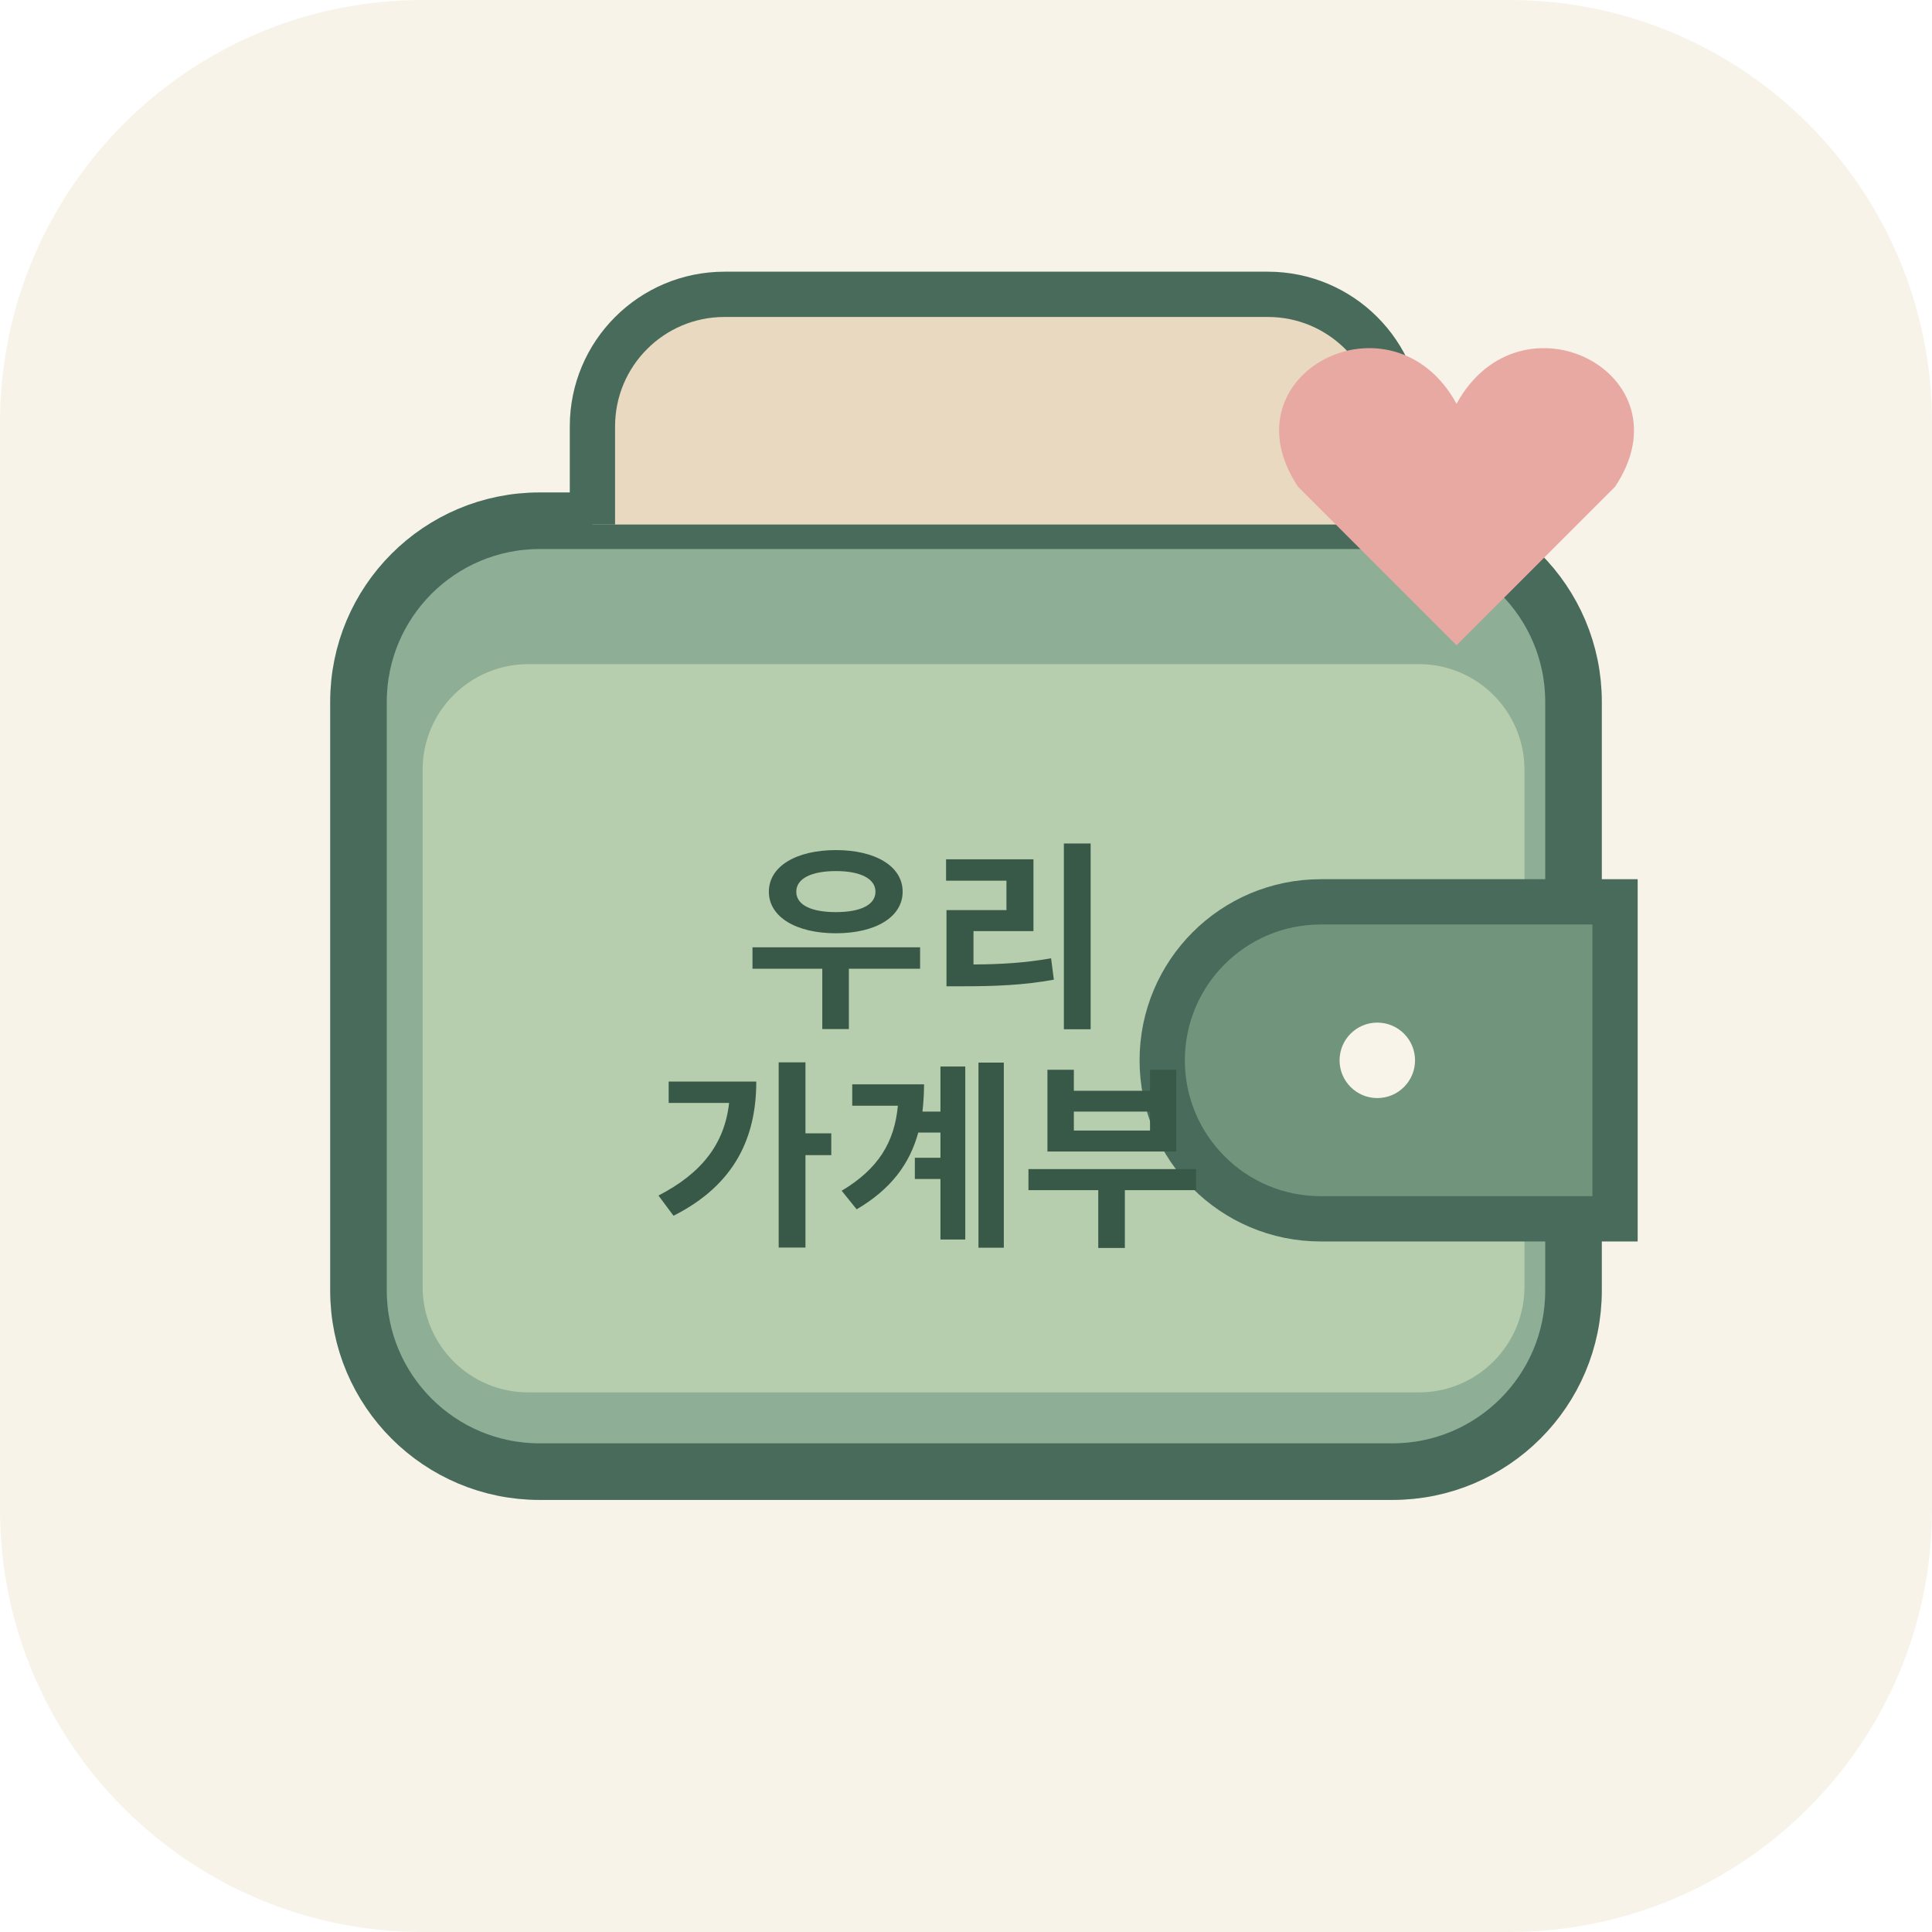
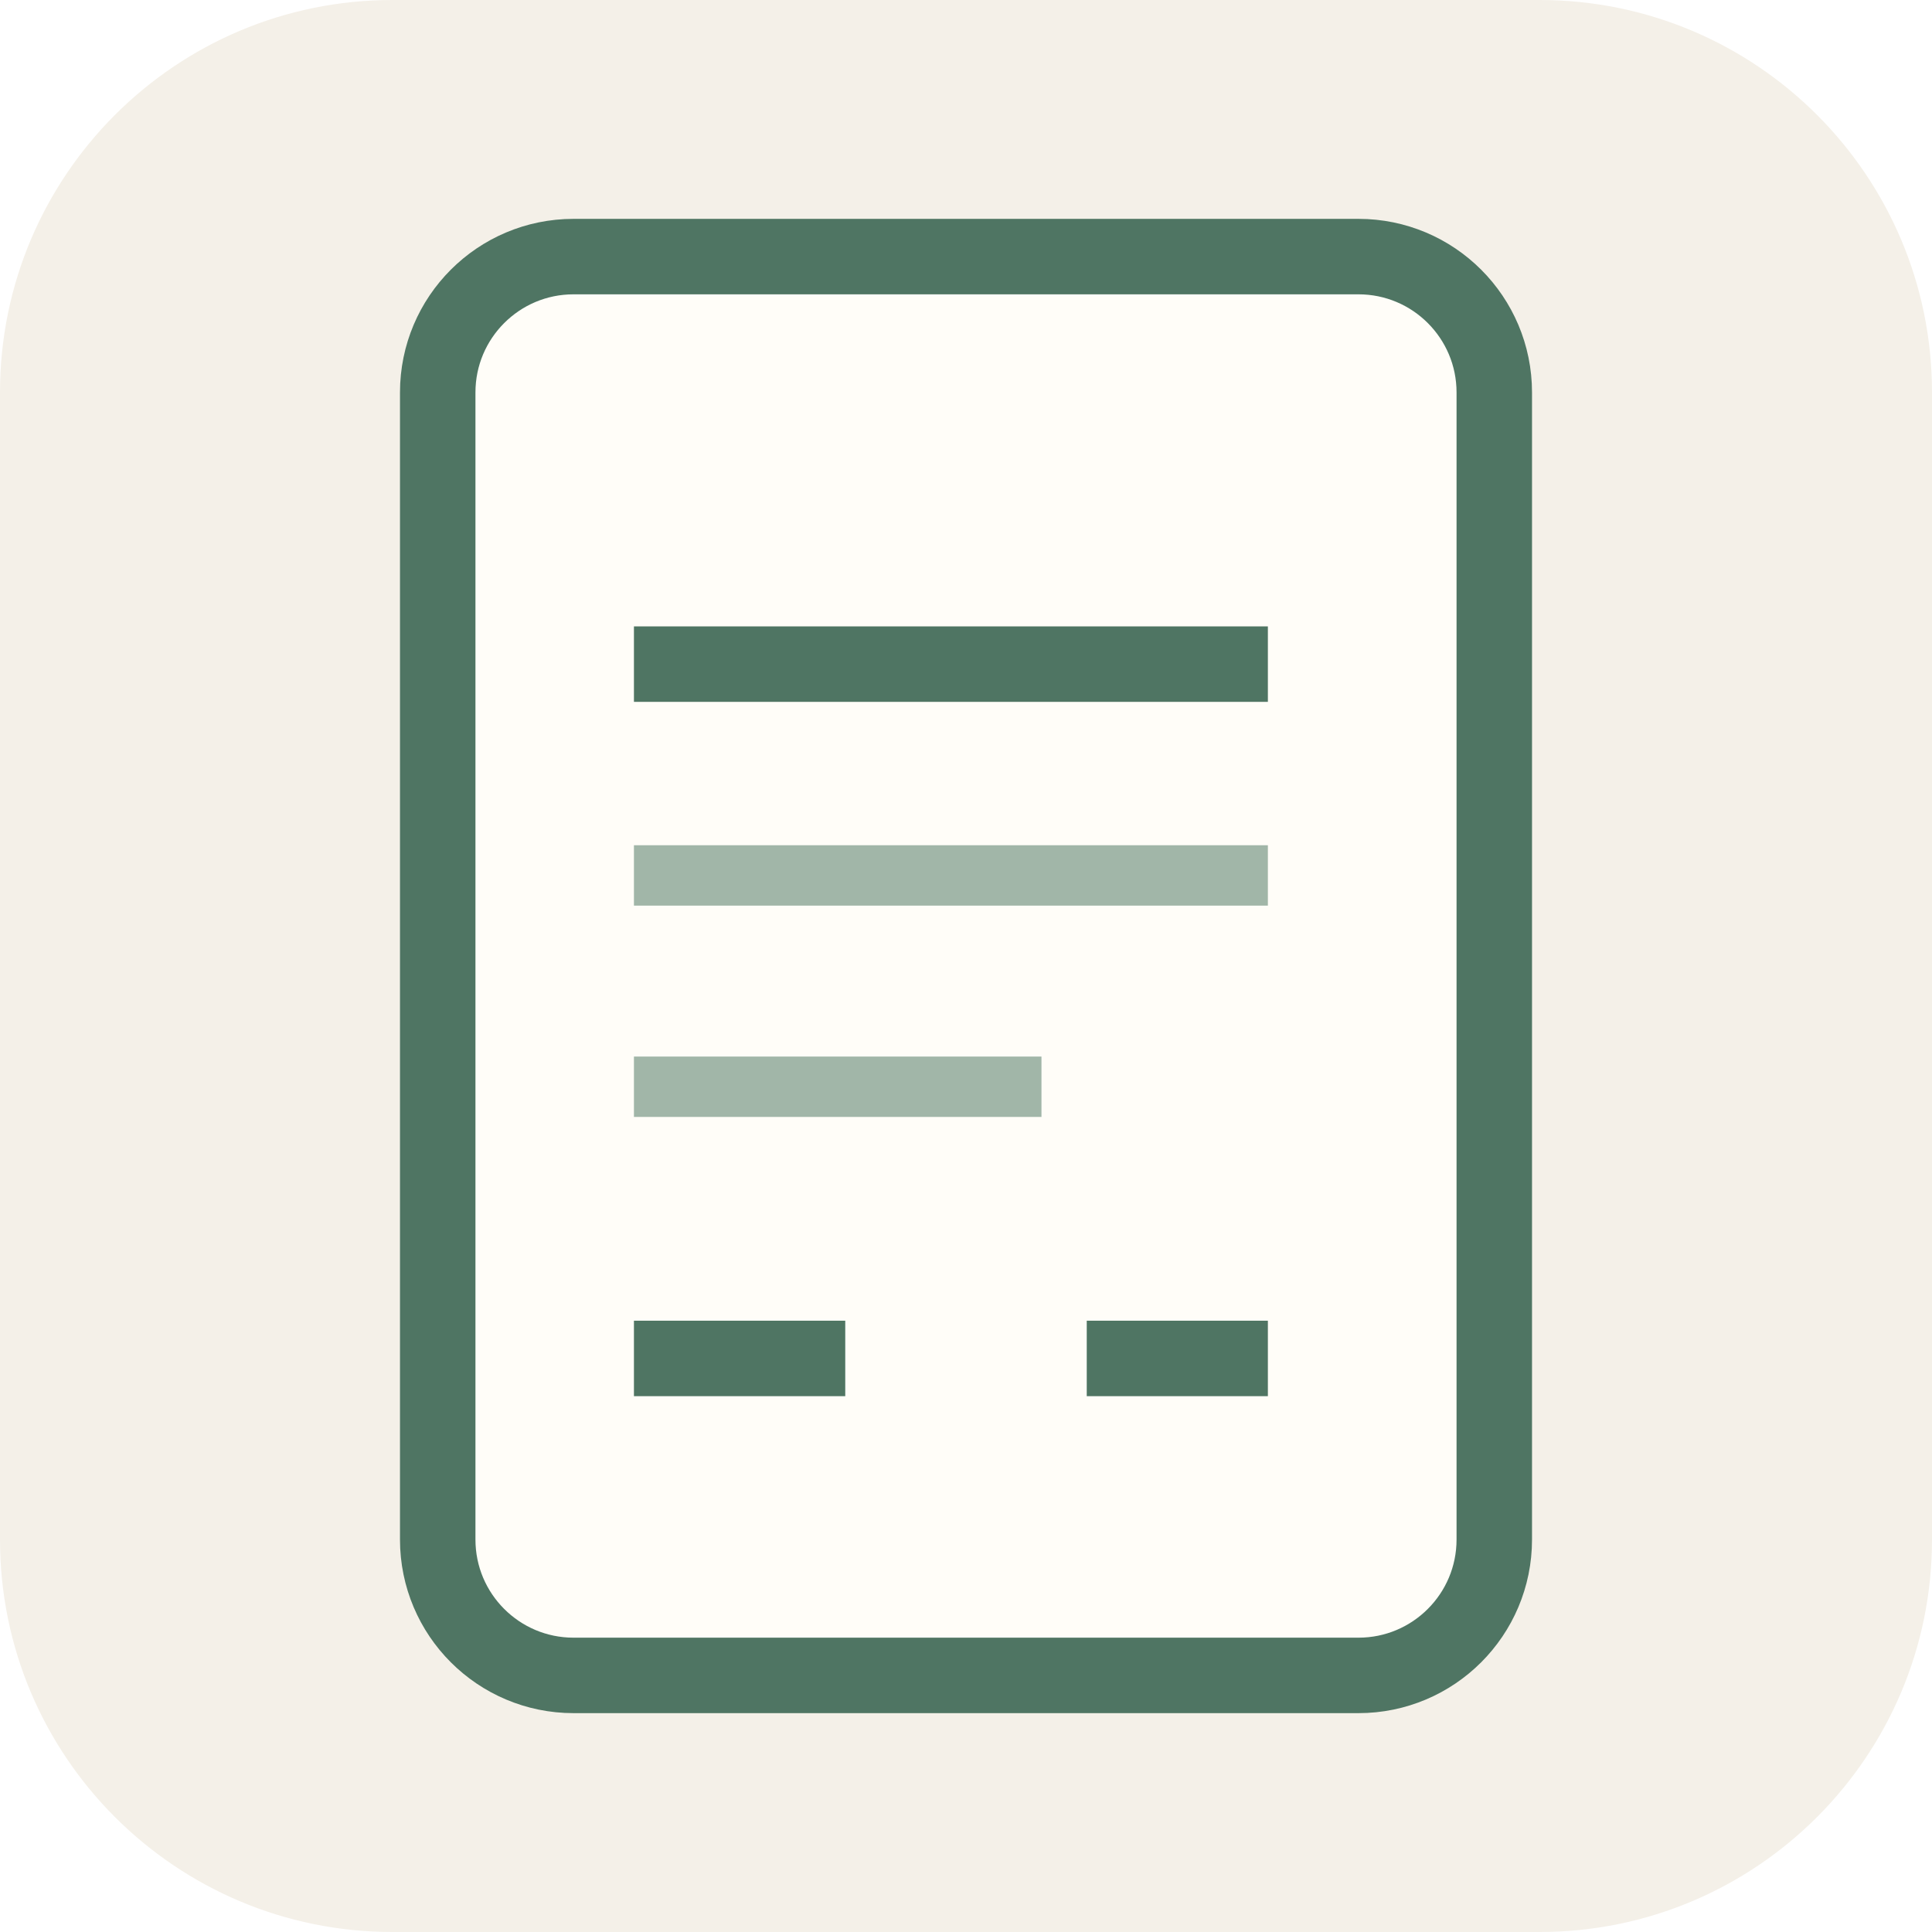
- <svg xmlns="http://www.w3.org/2000/svg" viewBox="0 0 512 512">
-   <rect width="512" height="512" rx="112" fill="#f8f3e9" />
-   <rect x="95" y="138" width="322" height="252" rx="48" fill="#8eae96" stroke="#496b5b" stroke-width="15" />
-   <rect x="112" y="176" width="292" height="193" rx="28" fill="#b6cead" />
-   <path d="M350 239h78v84h-78a42 42 0 0 1 0-84z" fill="#71947d" stroke="#496b5b" stroke-width="12" />
-   <circle cx="365" cy="281" r="10" fill="#f9f4ea" />
-   <path d="M157 139v-26a35 35 0 0 1 35-35h144a35 35 0 0 1 35 35v26" fill="#e9d9c1" stroke="#496b5b" stroke-width="12" />
-   <text x="246" y="268" font-size="53" font-family="sans-serif" font-weight="700" text-anchor="middle" fill="#385947">우리</text>
-   <text x="246" y="326" font-size="53" font-family="sans-serif" font-weight="700" text-anchor="middle" fill="#385947">가계부</text>
-   <path d="M386 107c-17-31-62-8-42 22l42 42 42-42c20-30-25-53-42-22z" fill="#e9a9a3" />
+ <svg xmlns="http://www.w3.org/2000/svg" viewBox="0 0 128 128">
+   <rect width="128" height="128" rx="26" fill="#f4f0e8" />
+   <rect x="29" y="17" width="70" height="94" rx="9" fill="#fffdf8" stroke="#4f7563" stroke-width="5" />
+   <path d="M42 44h42" stroke="#4f7563" stroke-width="5" />
+   <path d="M42 58h42M42 72h27" stroke="#a1b6a8" stroke-width="4" />
+   <path d="M42 90h14M72 90h12" stroke="#4f7563" stroke-width="5" />
</svg>
